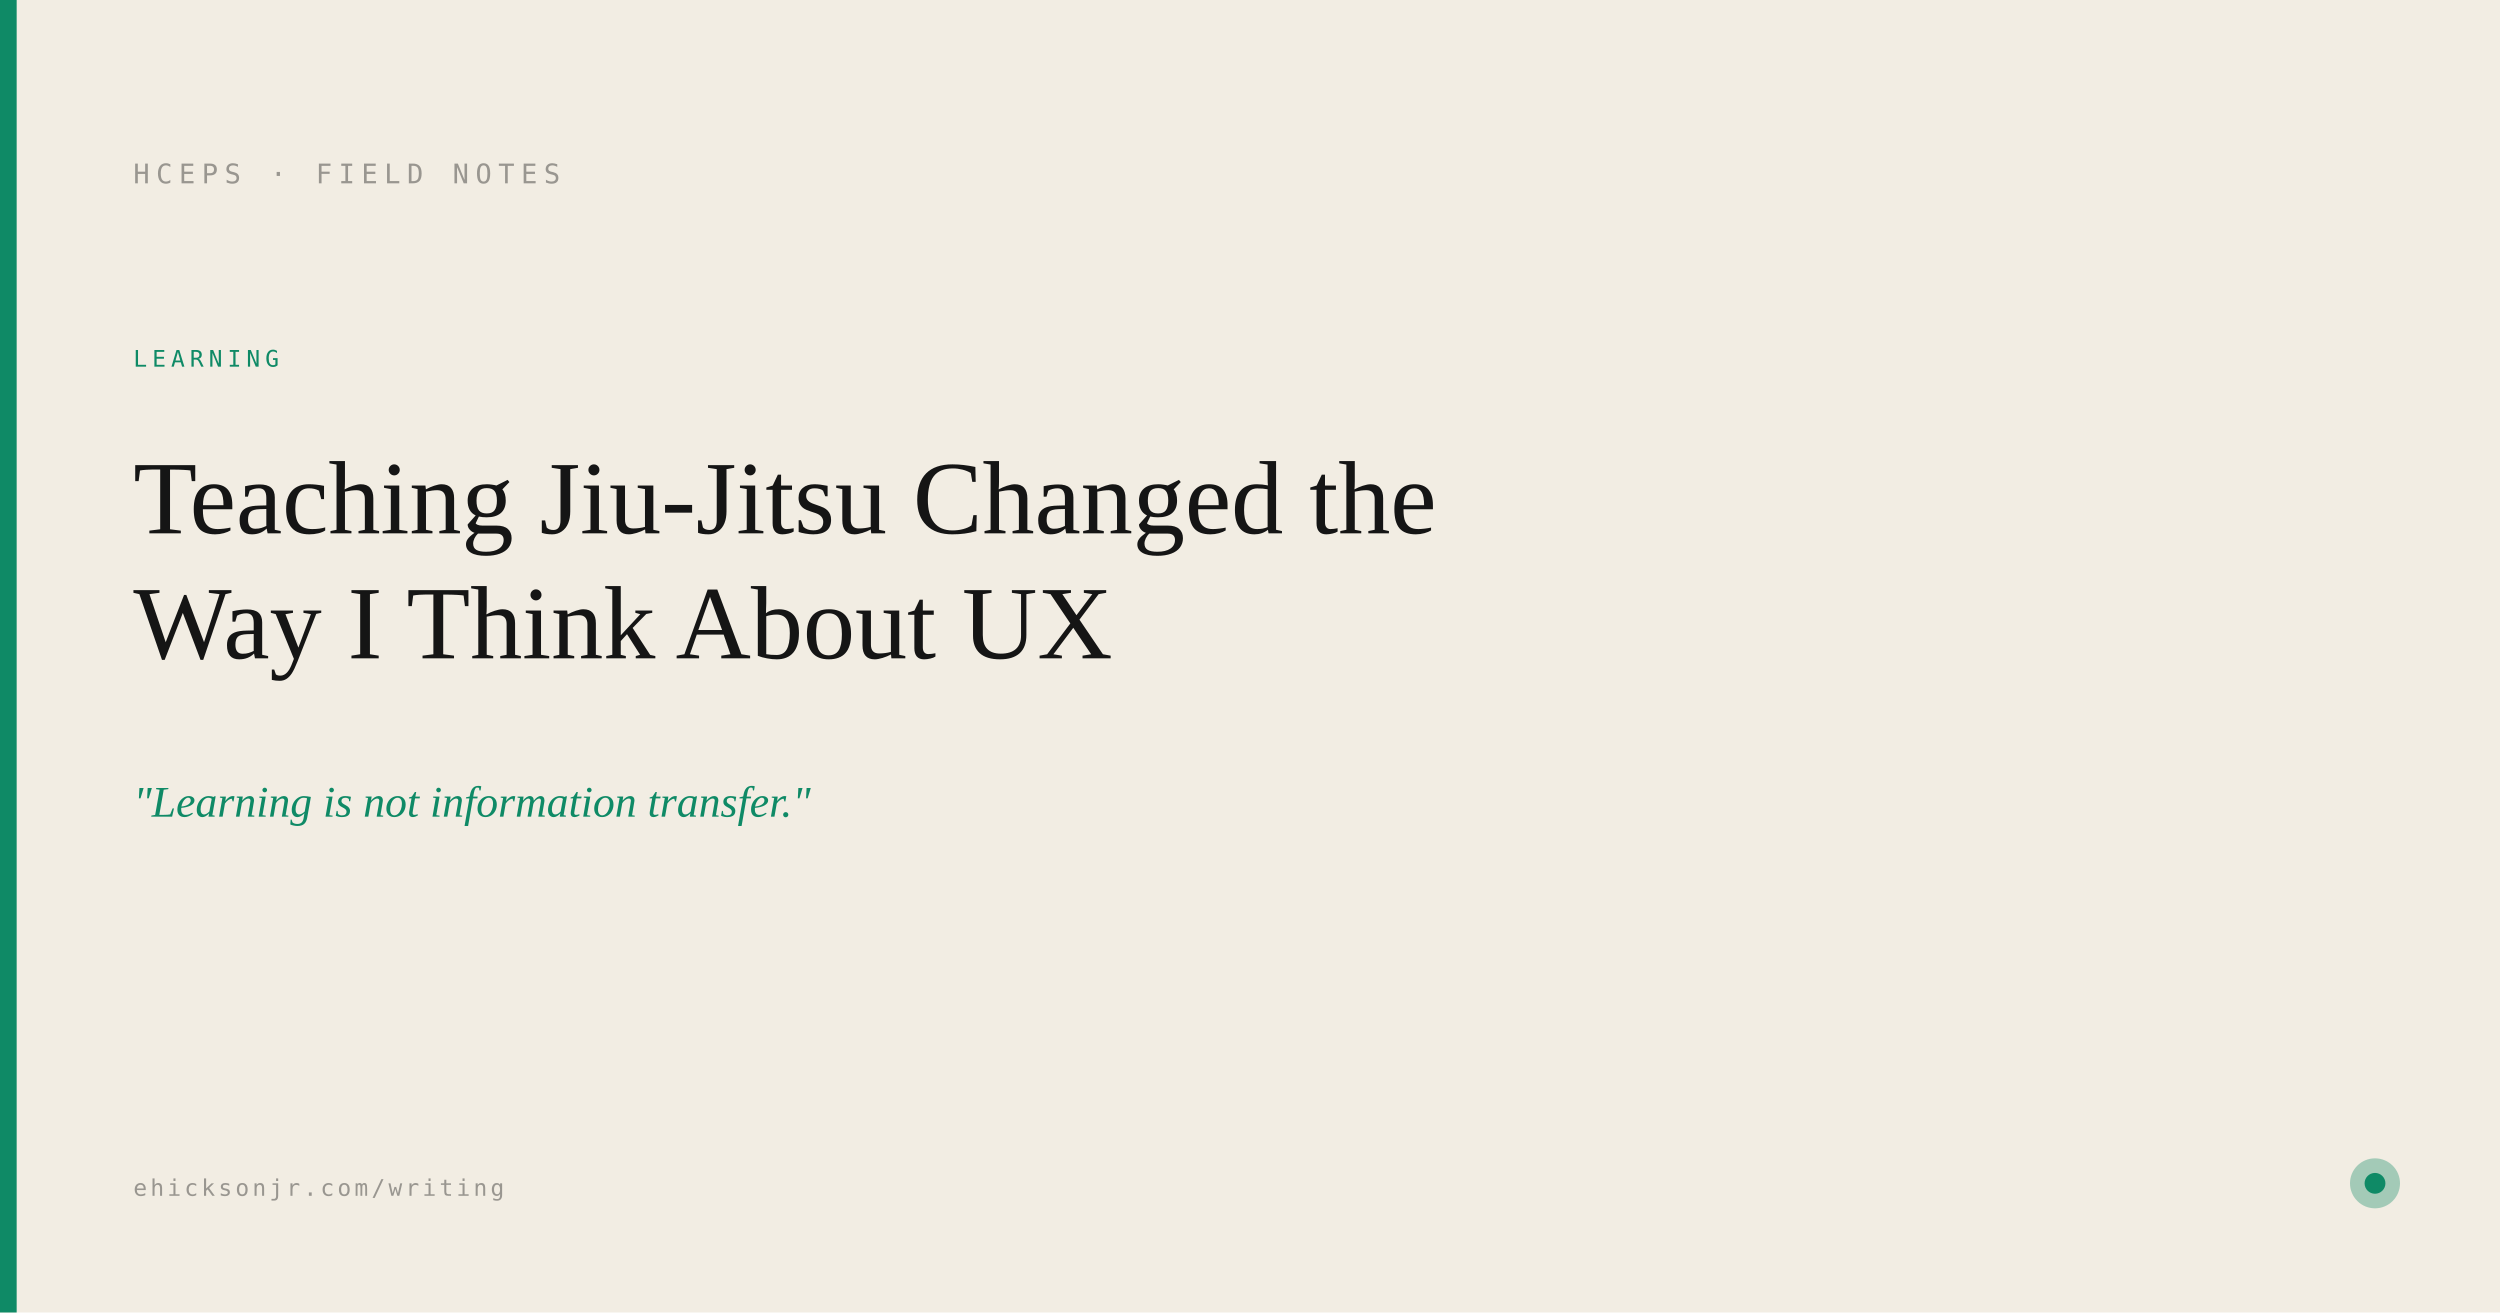
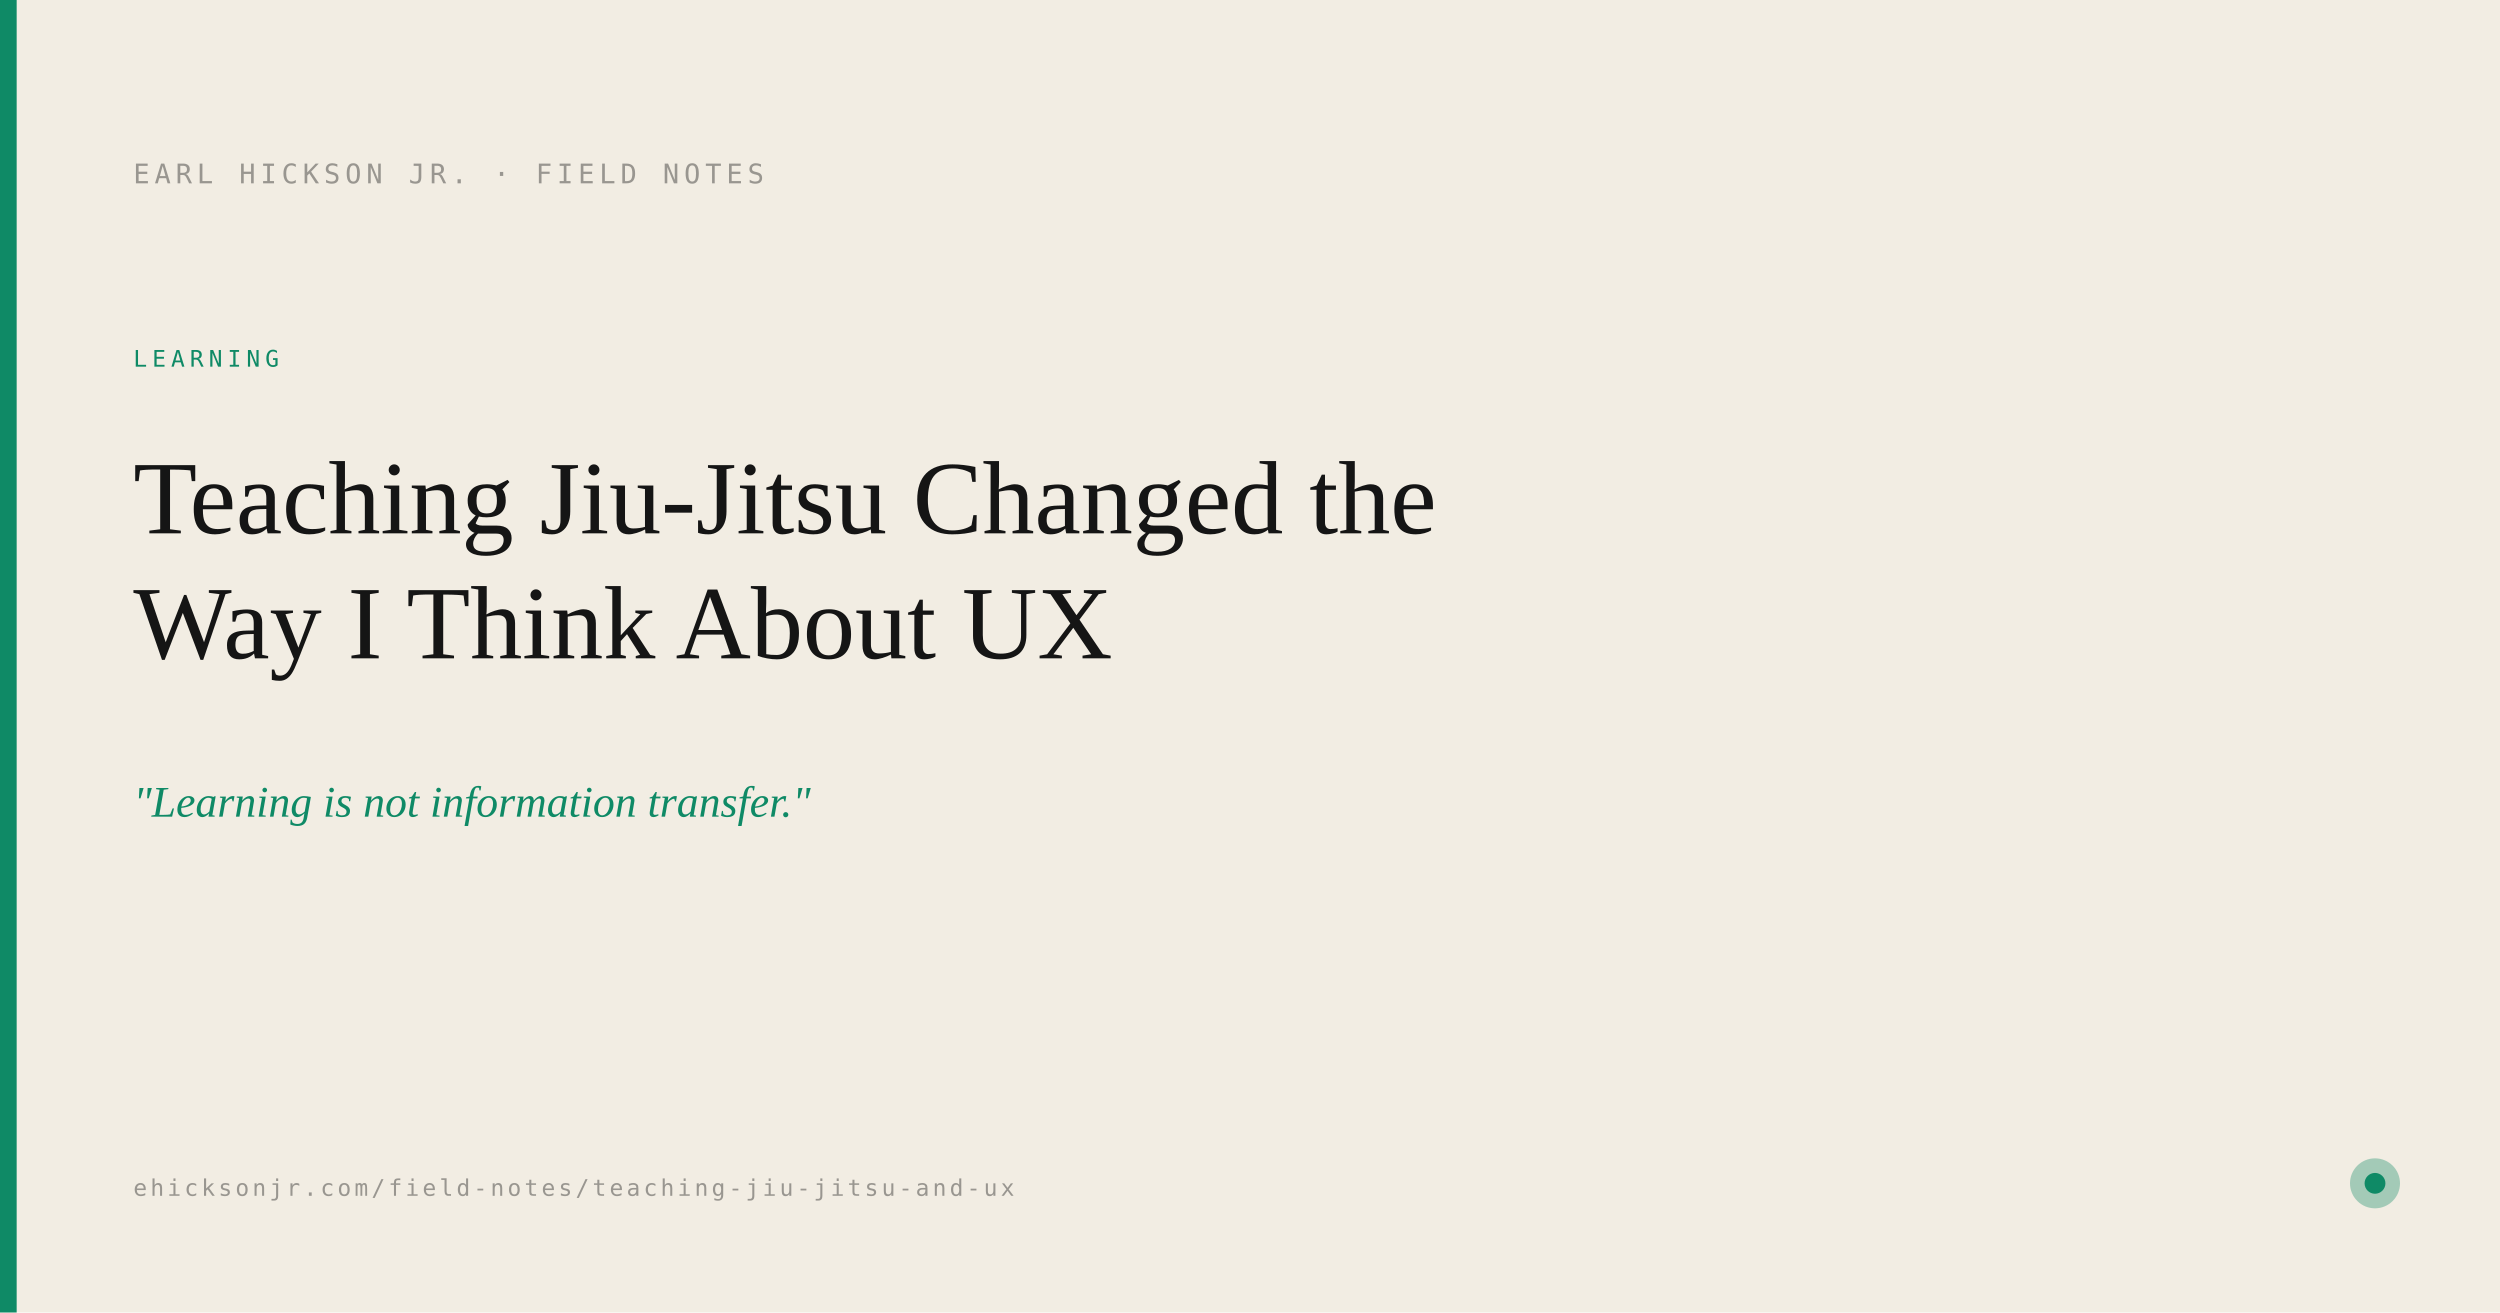
<svg xmlns="http://www.w3.org/2000/svg" width="1200" height="630" viewBox="0 0 1200 630">
  <rect width="1200" height="630" fill="#F2EDE3" />
  <rect x="0" y="0" width="8" height="630" fill="#0F8A66" />
-   <text x="64" y="88" font-family="'JetBrains Mono',ui-monospace,'SF Mono',Menlo,Consolas,monospace" font-size="13" letter-spacing="0.24em" fill="rgba(21,21,21,0.4)">HCEPS · FIELD NOTES</text>
+   <text x="64" y="88" font-family="'JetBrains Mono',ui-monospace,'SF Mono',Menlo,Consolas,monospace" font-size="13" letter-spacing="0.18em" fill="rgba(21,21,21,0.4)">EARL HICKSON JR. · FIELD NOTES</text>
  <text x="64" y="176" font-family="'JetBrains Mono',ui-monospace,'SF Mono',Menlo,Consolas,monospace" font-size="11" letter-spacing="0.22em" fill="#0F8A66">LEARNING</text>
  <text x="64" y="256" font-family="'Source Serif 4',Georgia,'Times New Roman',serif" font-size="50" font-weight="400" fill="#151515">Teaching Jiu-Jitsu Changed the</text>
  <text x="64" y="316" font-family="'Source Serif 4',Georgia,'Times New Roman',serif" font-size="50" font-weight="400" fill="#151515">Way I Think About UX</text>
  <text x="64" y="392" font-family="'Source Serif 4',Georgia,'Times New Roman',serif" font-size="21" font-style="italic" fill="#0F8A66">"Learning is not information transfer."</text>
-   <text x="64" y="574" font-family="'JetBrains Mono',ui-monospace,'SF Mono',Menlo,Consolas,monospace" font-size="11" letter-spacing="0.14em" fill="rgba(21,21,21,0.4)">ehicksonjr.com/writing</text>
+   <text x="64" y="574" font-family="'JetBrains Mono',ui-monospace,'SF Mono',Menlo,Consolas,monospace" font-size="11" letter-spacing="0.14em" fill="rgba(21,21,21,0.4)">ehicksonjr.com/field-notes/teaching-jiu-jitsu-and-ux</text>
  <circle cx="1140" cy="568" r="8" fill="none" stroke="#0F8A66" stroke-opacity="0.35" stroke-width="8" />
  <circle cx="1140" cy="568" r="5" fill="#0F8A66" />
</svg>
